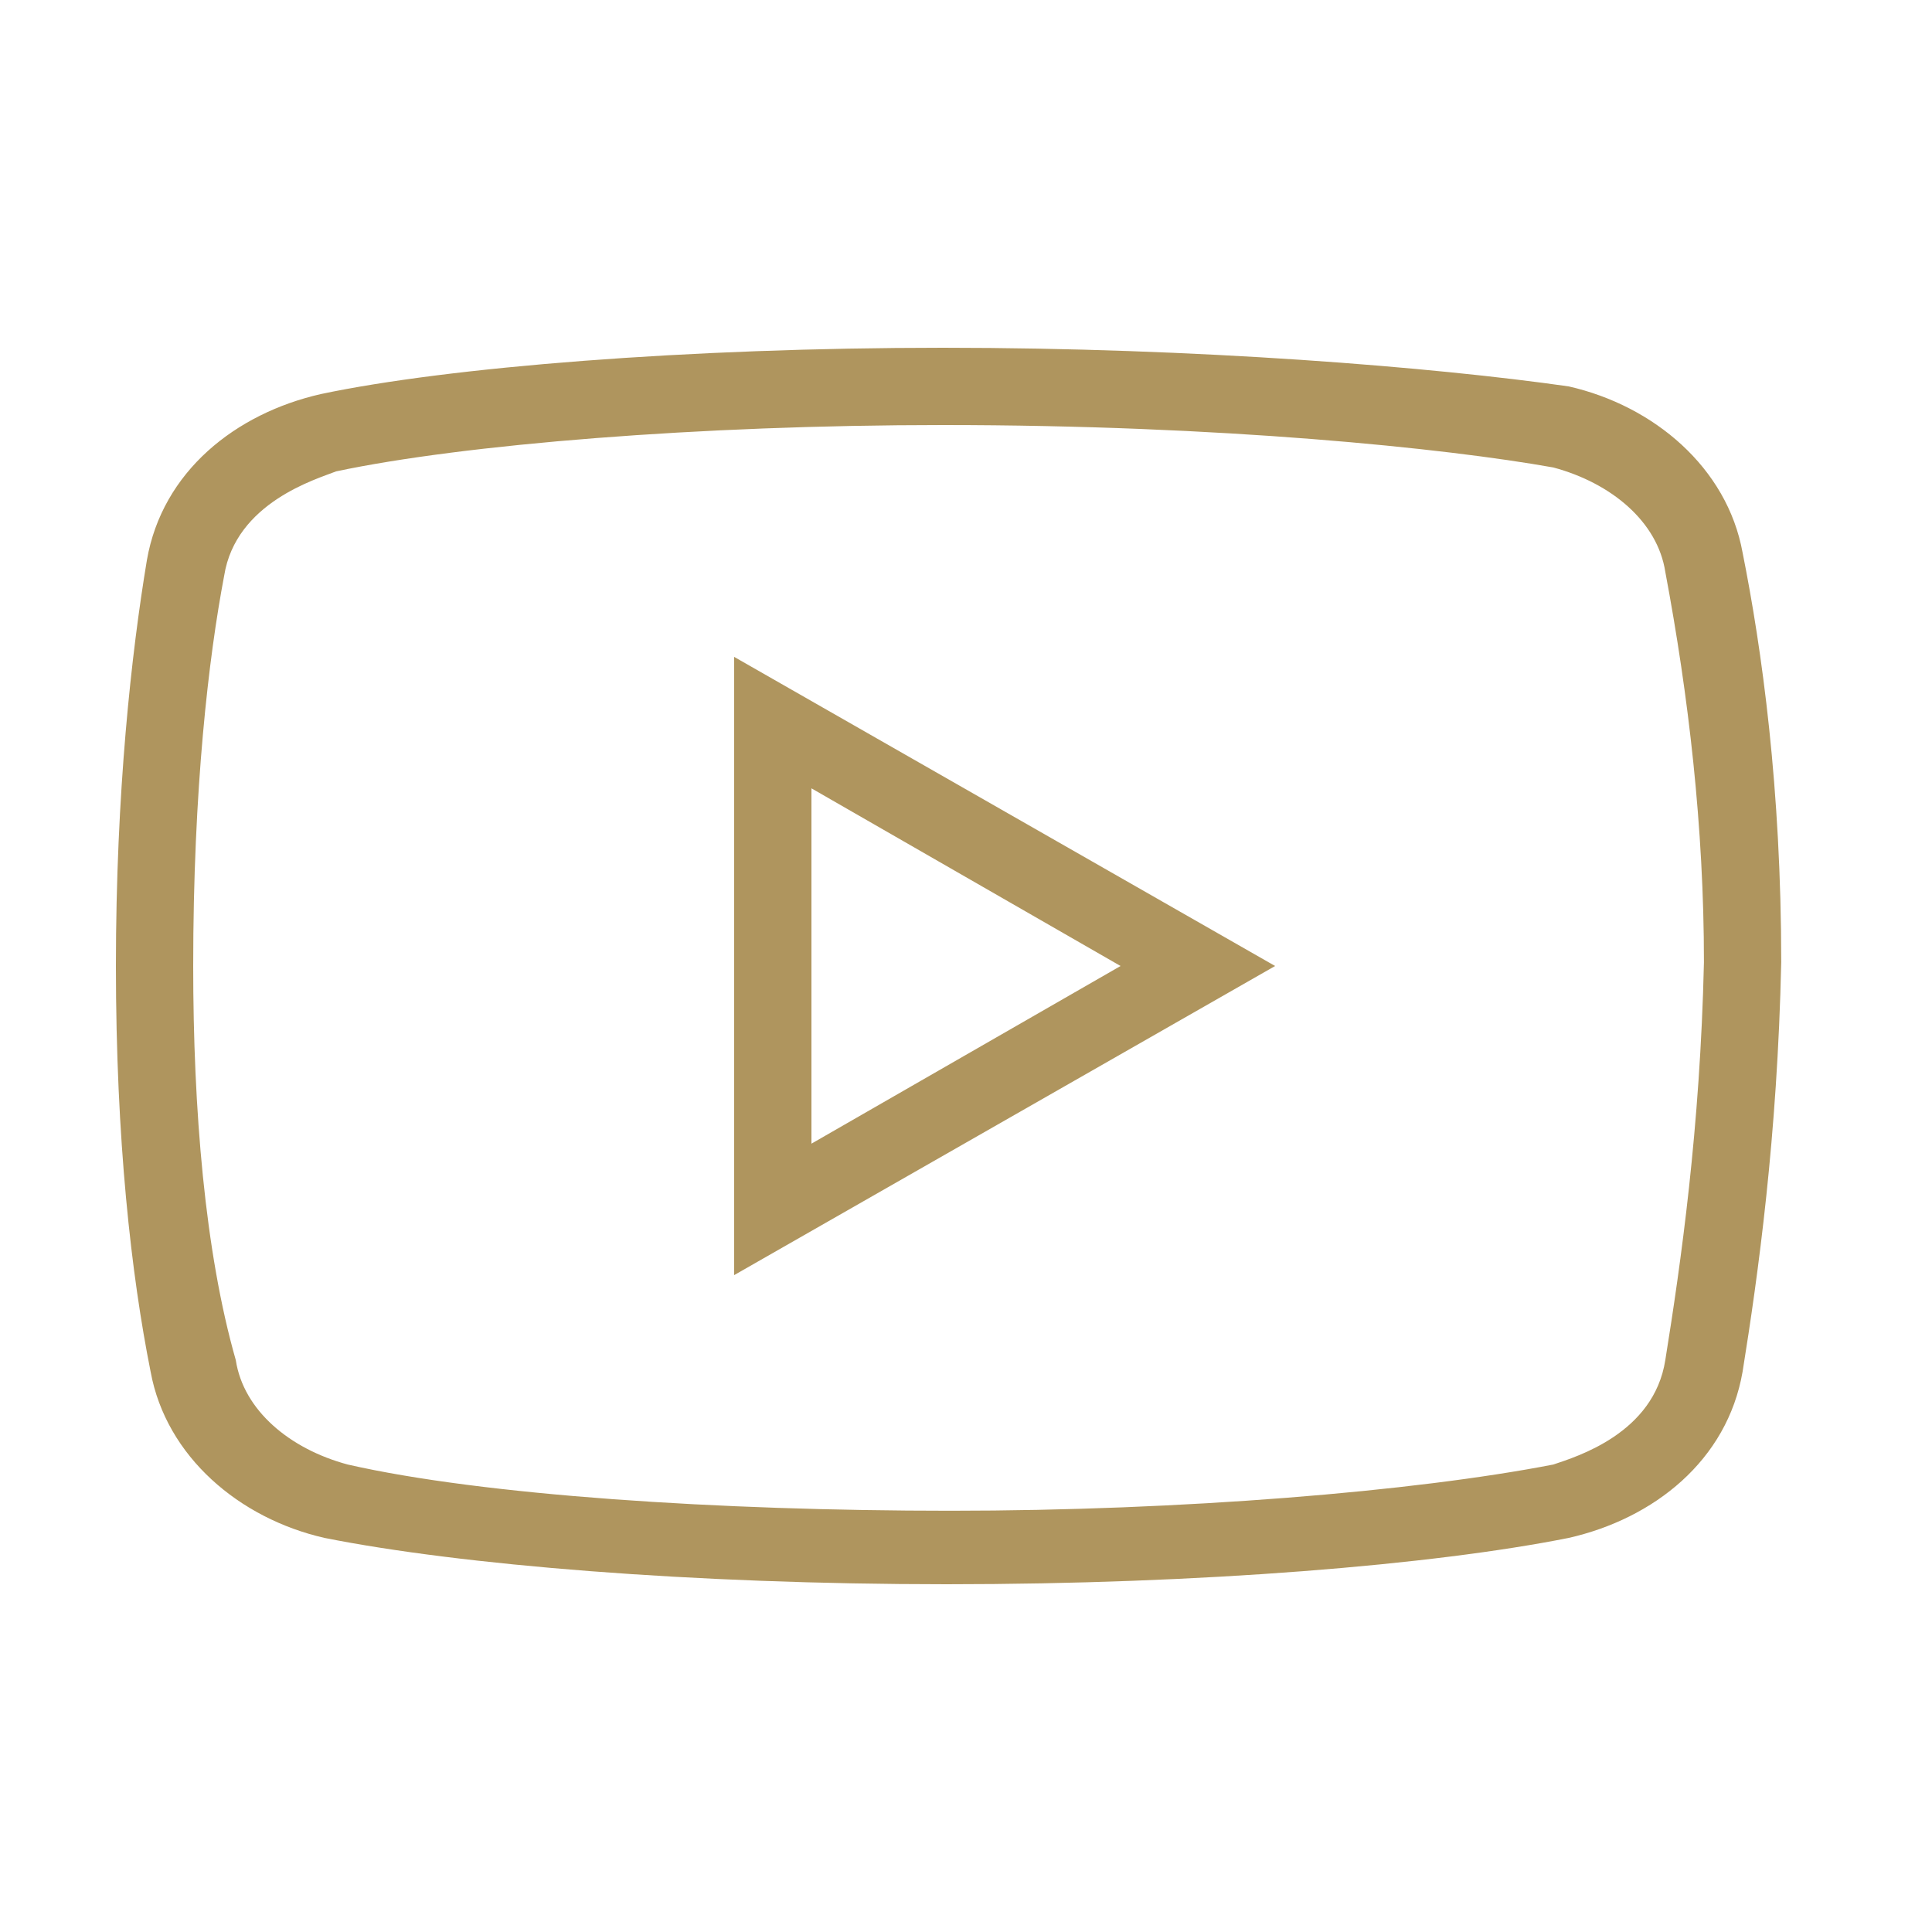
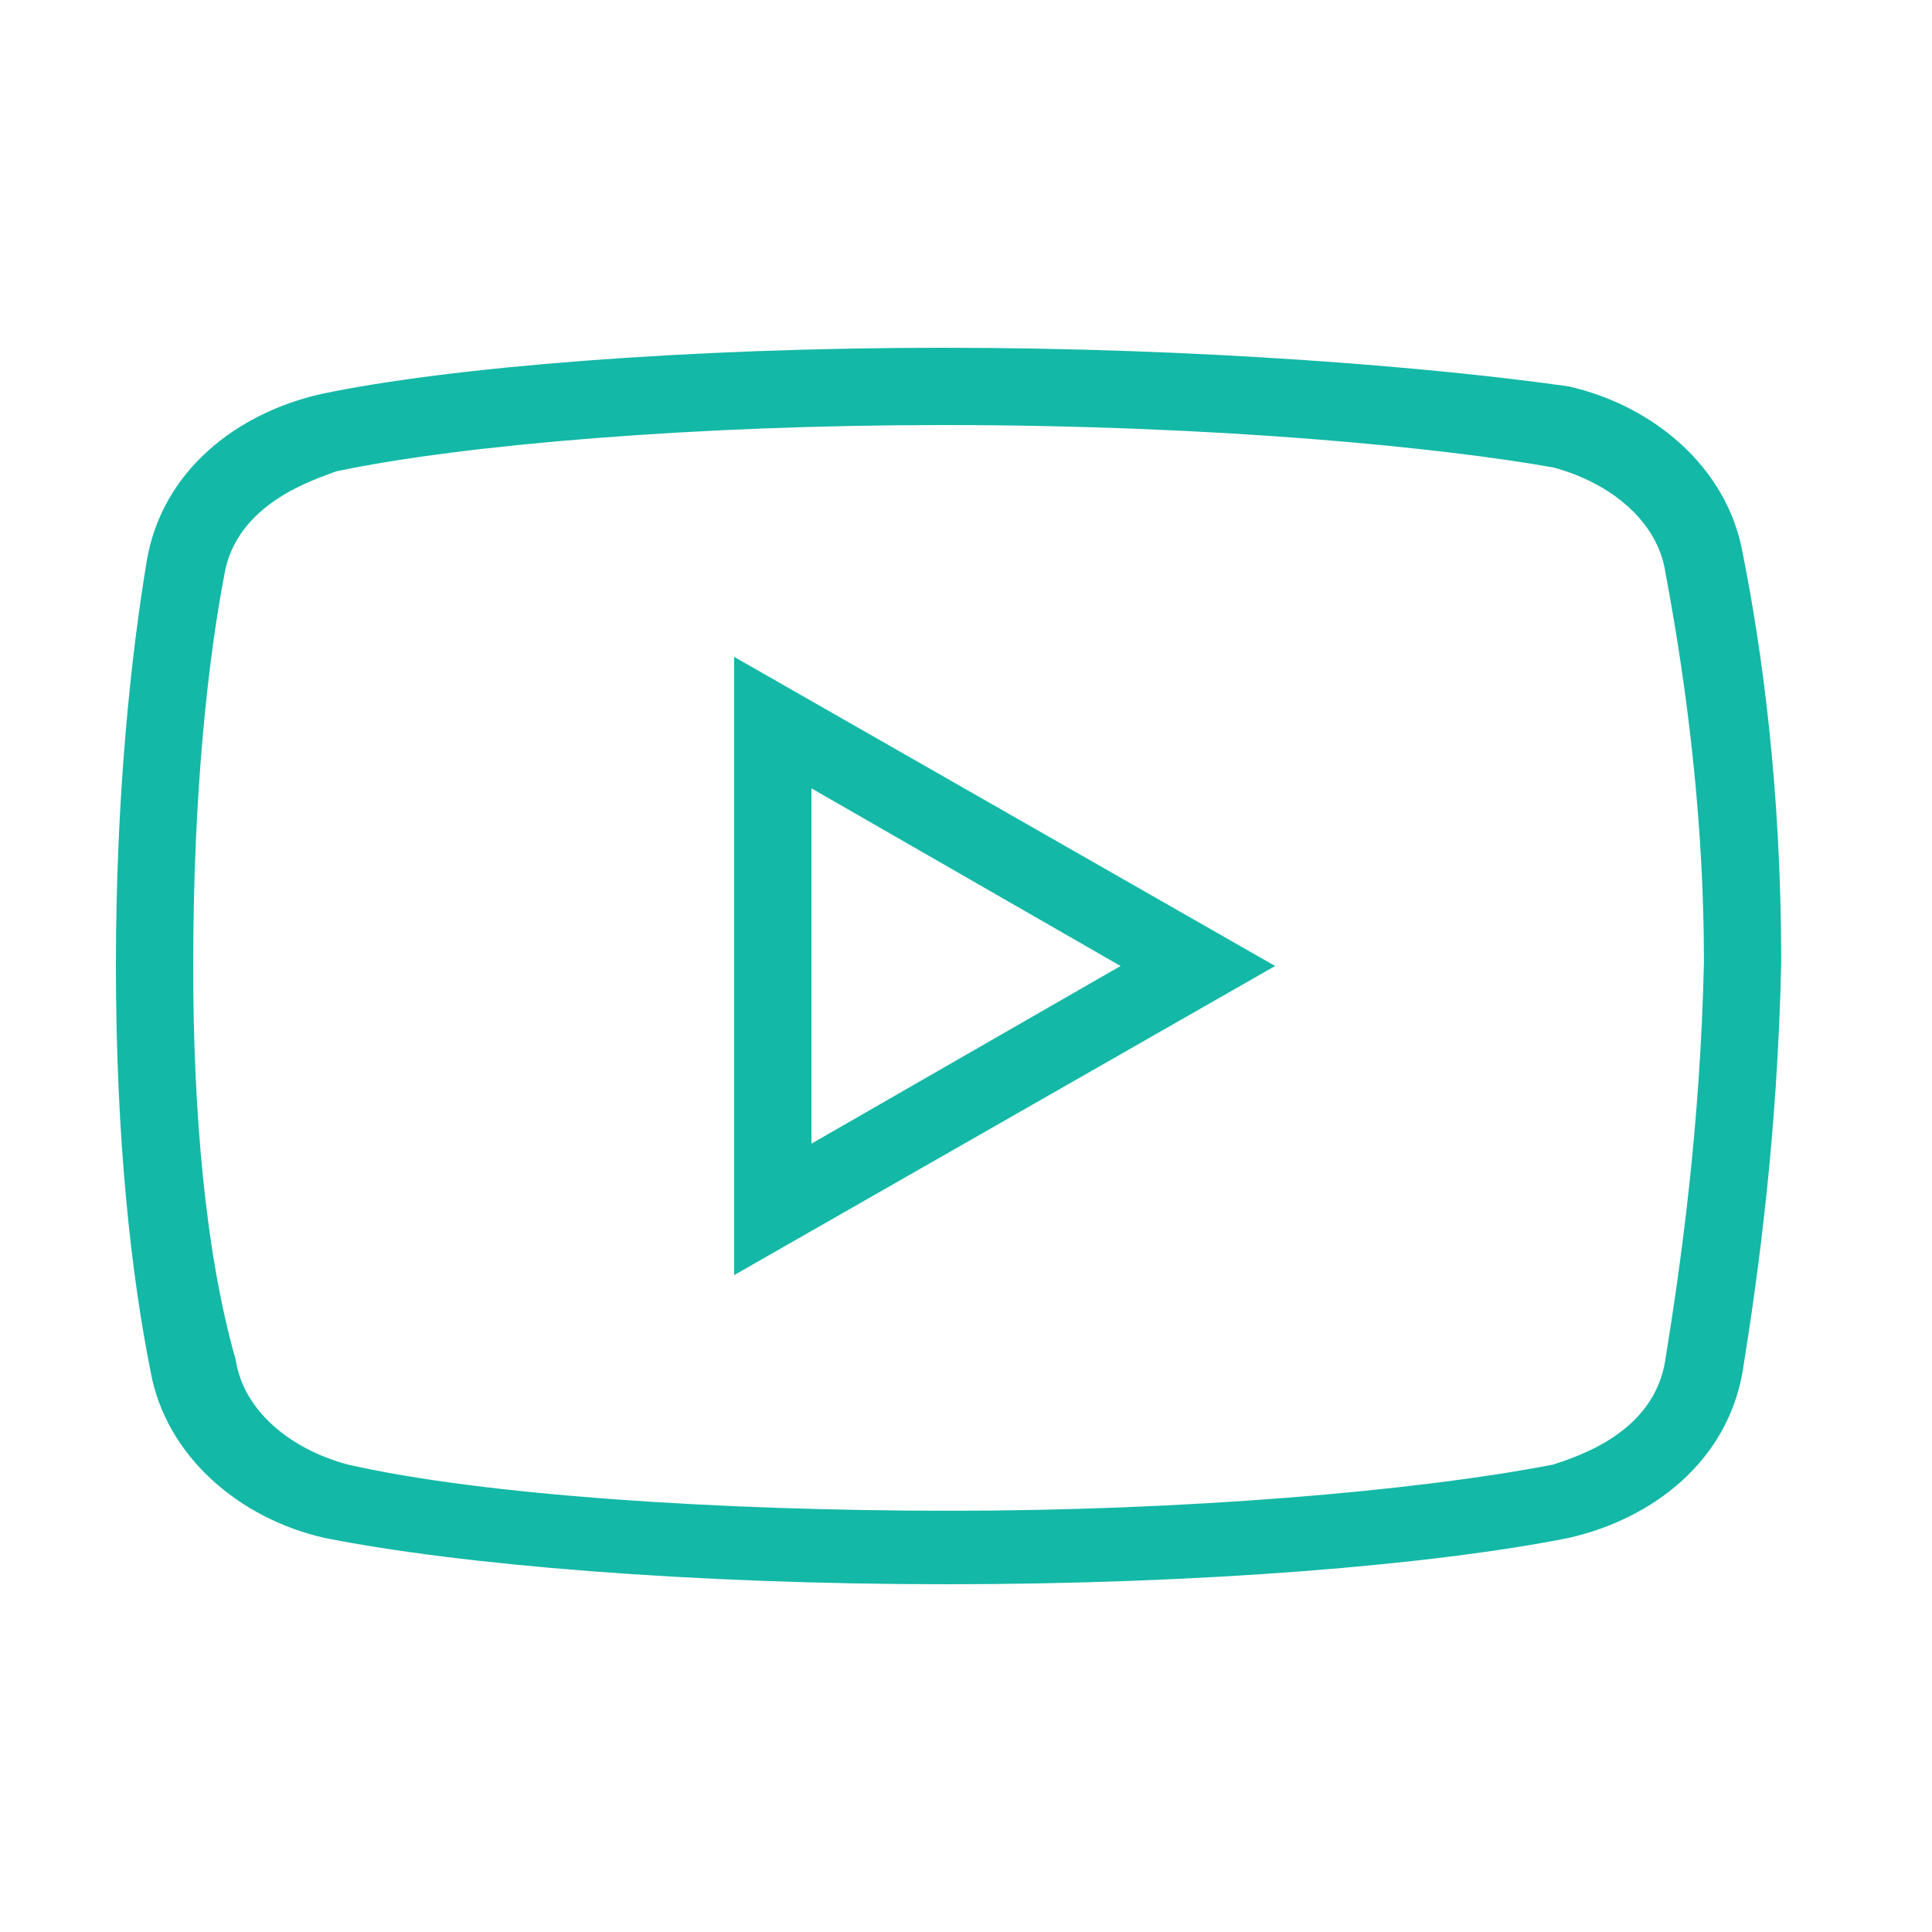
- <svg xmlns="http://www.w3.org/2000/svg" fill="#af955e" viewBox="0 0 50 50" width="50px" height="50px">
+ <svg xmlns="http://www.w3.org/2000/svg" fill="#14B8A6" viewBox="0 0 50 50" width="50px" height="50px">
  <path d="M 24.402 9 C 17.801 9 11.602 9.5 8.301 10.199 C 6.102 10.699 4.199 12.199 3.801 14.5 C 3.402 16.898 3 20.5 3 25 C 3 29.5 3.398 33 3.898 35.5 C 4.301 37.699 6.199 39.301 8.398 39.801 C 11.902 40.5 17.898 41 24.5 41 C 31.102 41 37.098 40.5 40.598 39.801 C 42.801 39.301 44.699 37.801 45.098 35.5 C 45.5 33 46 29.402 46.098 24.902 C 46.098 20.402 45.598 16.801 45.098 14.301 C 44.699 12.102 42.801 10.5 40.598 10 C 37.098 9.5 31 9 24.402 9 Z M 24.402 11 C 31.602 11 37.398 11.598 40.199 12.098 C 41.699 12.5 42.898 13.5 43.098 14.801 C 43.699 18 44.098 21.402 44.098 24.902 C 44 29.199 43.5 32.699 43.098 35.199 C 42.801 37.098 40.801 37.699 40.199 37.902 C 36.598 38.602 30.598 39.098 24.598 39.098 C 18.598 39.098 12.5 38.699 9 37.902 C 7.5 37.5 6.301 36.5 6.102 35.199 C 5.301 32.398 5 28.699 5 25 C 5 20.398 5.402 17 5.801 14.902 C 6.102 13 8.199 12.398 8.699 12.199 C 12 11.5 18.102 11 24.402 11 Z M 19 17 L 19 33 L 33 25 Z M 21 20.402 L 29 25 L 21 29.598 Z" />
</svg>
